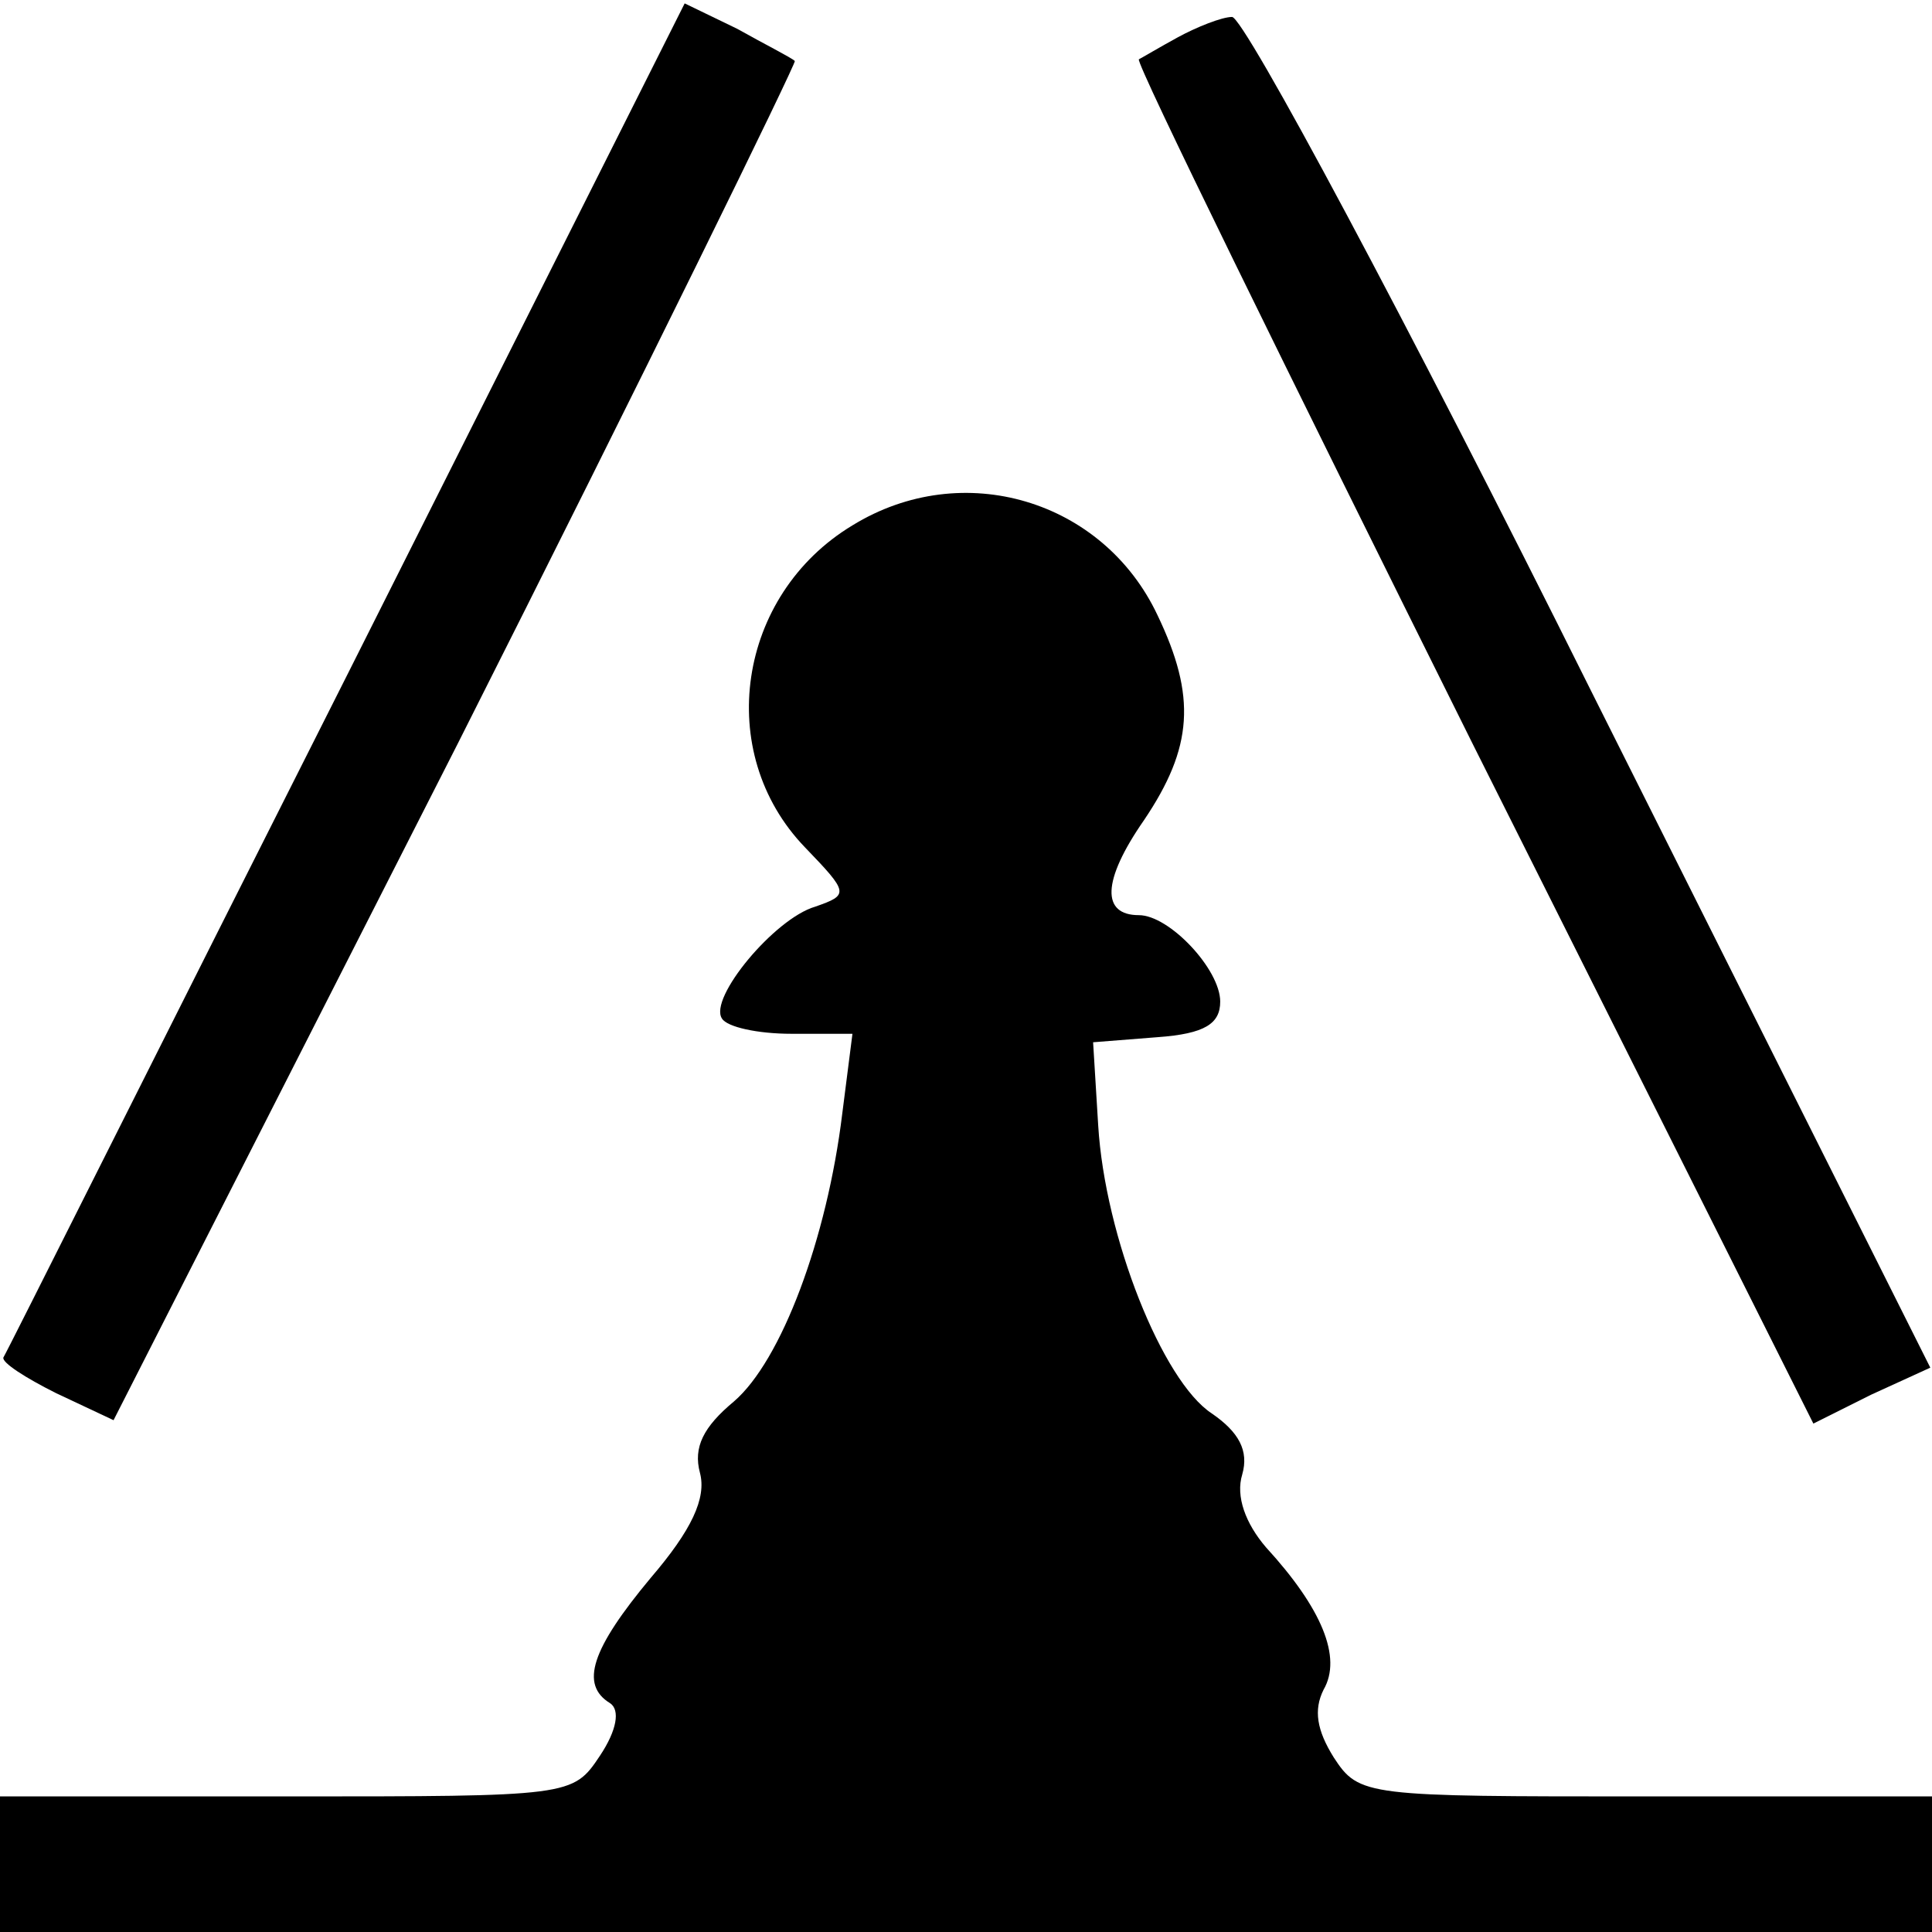
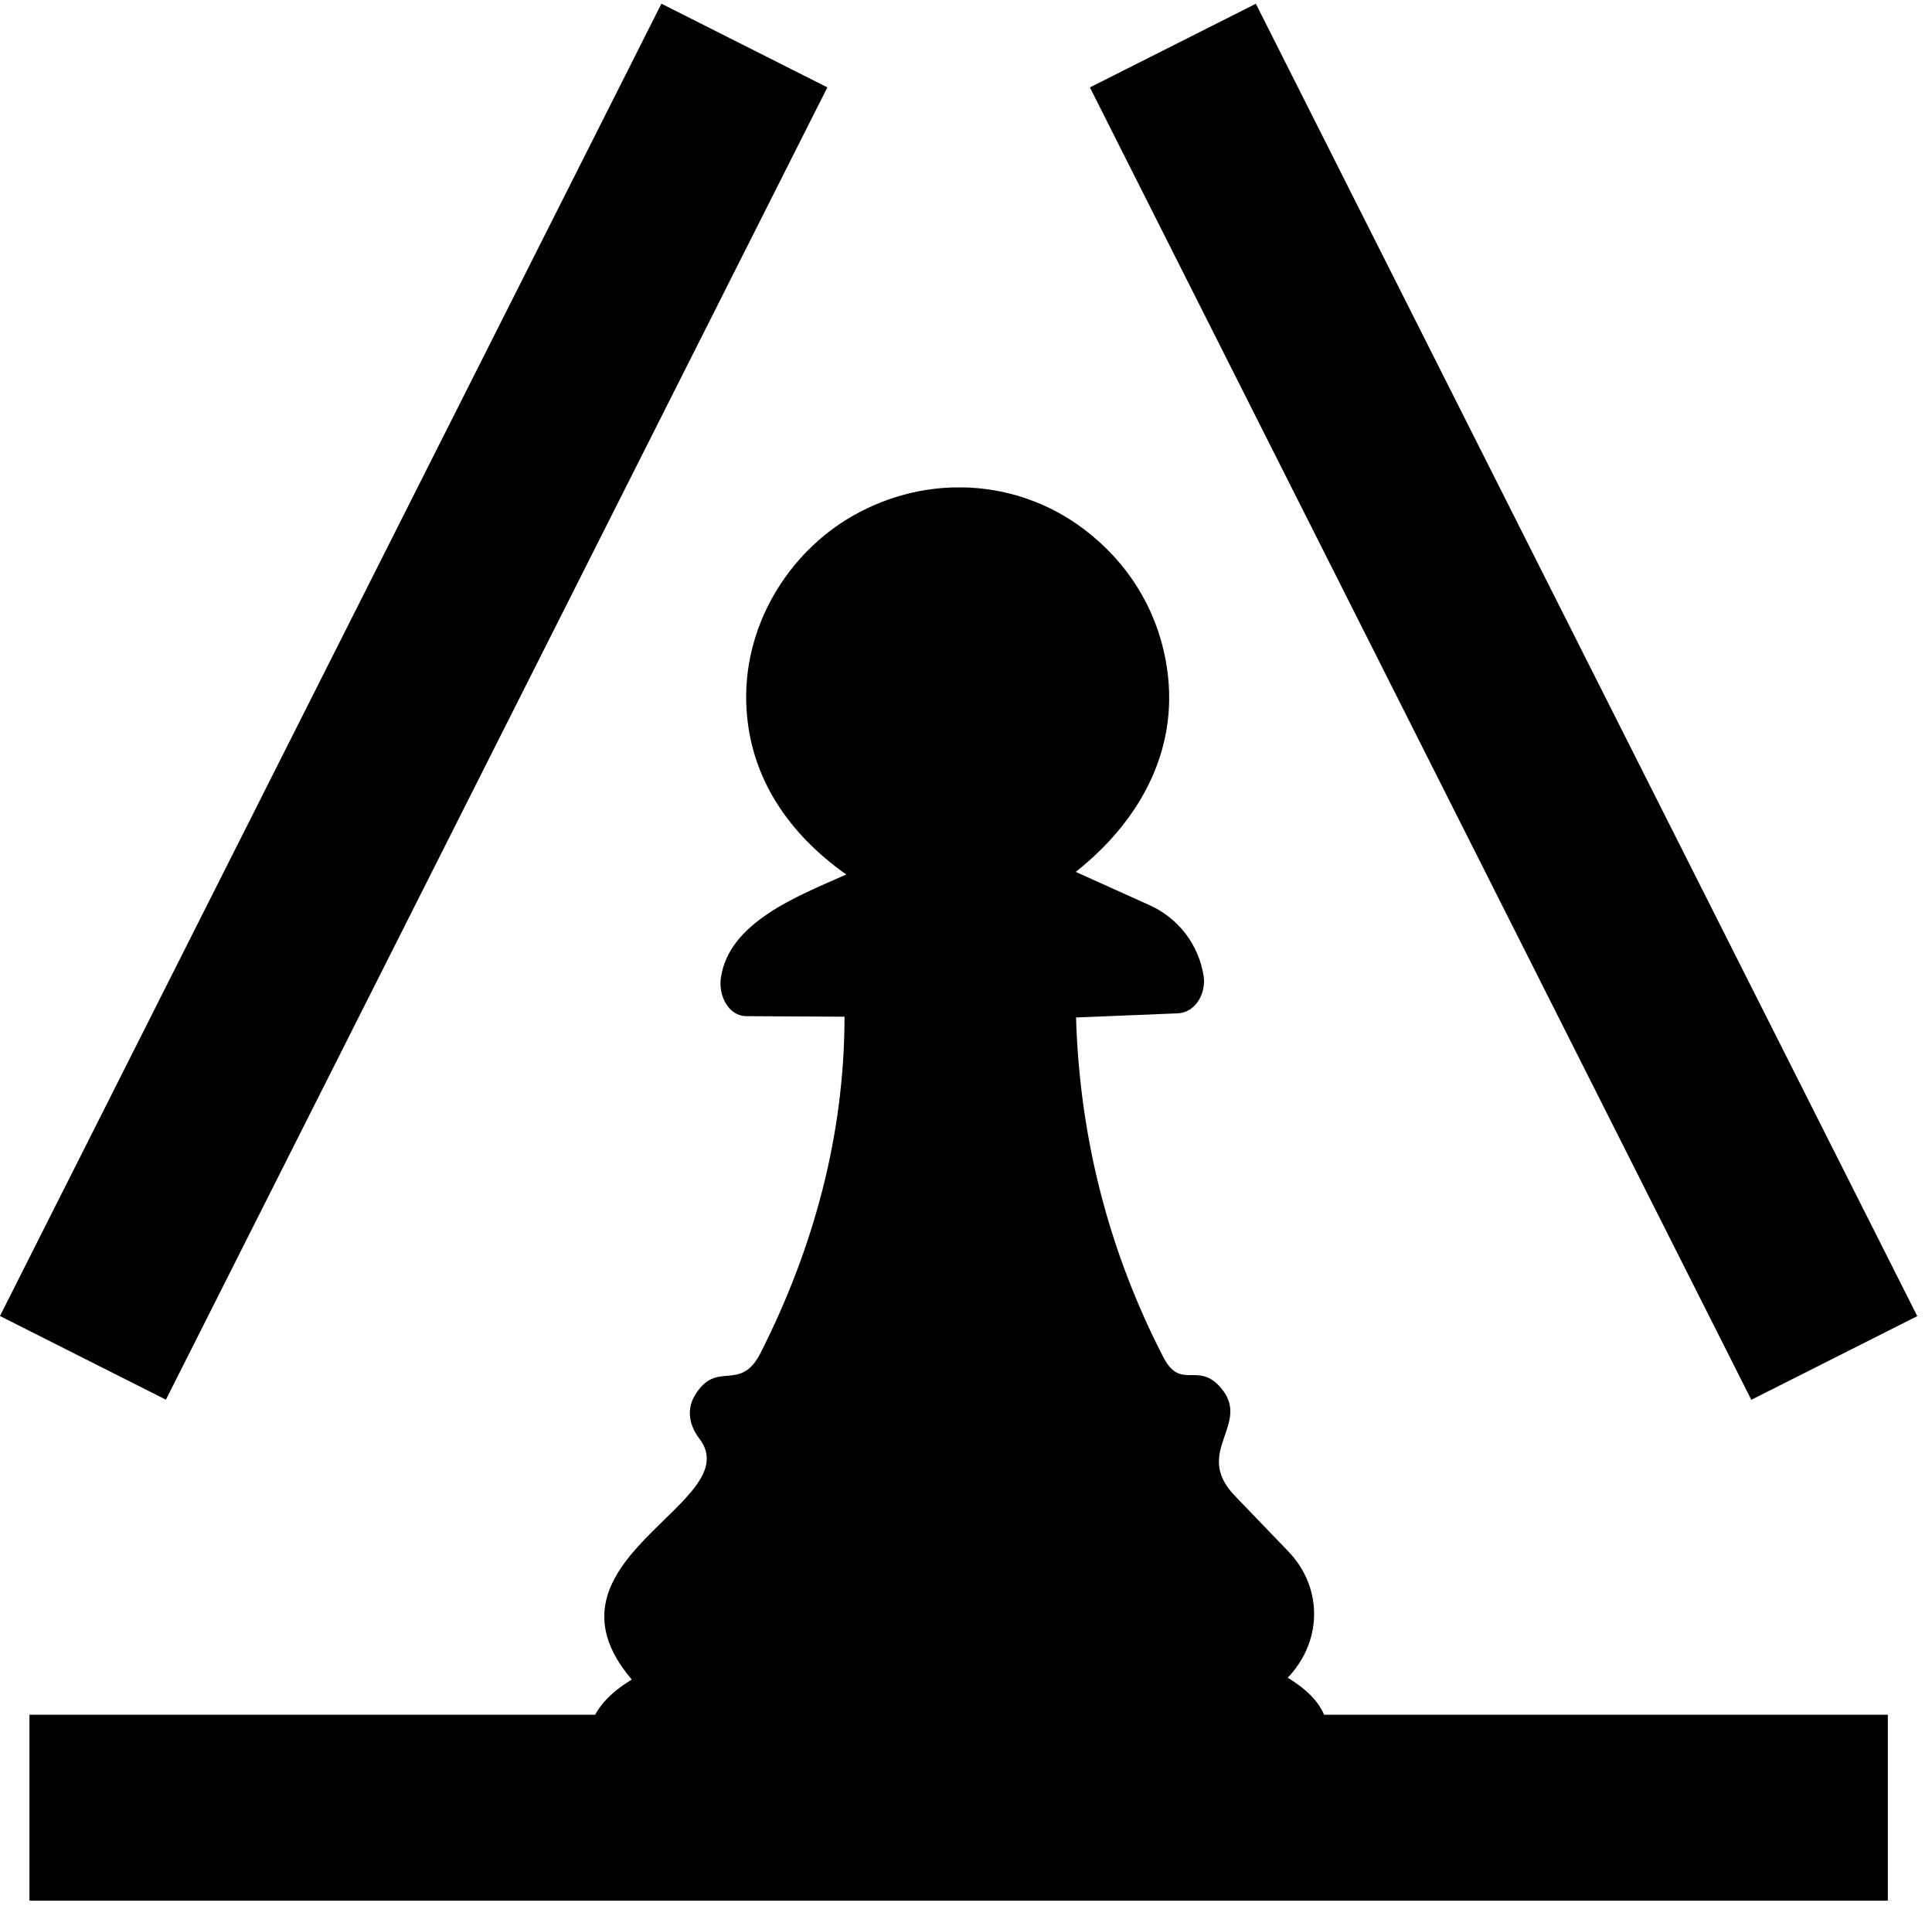
- <svg xmlns="http://www.w3.org/2000/svg" version="1.0" width="114pt" height="114pt" viewBox="0 0 114 114" preserveAspectRatio="xMidYMid meet">
-   <g transform="translate(0,114) scale(0.1,-0.1)" fill="#000000" stroke="none">
-     <path d="M205 742 c-110 -218 -201 -400 -203 -403 -1 -3 13 -12 31 -21 l34 -16 203 399 c111 220 200 402 199 403 -2 2 -18 10 -34 19 l-31 15 -199 -396z" />
-     <path d="M695 1118 c-11 -6 -21 -12 -23 -13 -2 -2 87 -183 197 -404 l201 -401 34 17 35 16 -200 399 c-109 219 -205 398 -212 398 -6 0 -21 -6 -32 -12z" />
-     <path d="M503 830 c-68 -41 -82 -134 -28 -190 26 -27 26 -28 6 -35 -24 -7 -63 -54 -55 -66 3 -5 21 -9 41 -9 l36 0 -6 -47 c-9 -74 -36 -146 -64 -170 -18 -15 -24 -27 -20 -42 4 -15 -5 -34 -29 -62 -35 -42 -42 -63 -24 -74 6 -4 4 -16 -6 -31 -16 -24 -17 -24 -185 -24 l-169 0 0 -40 0 -40 570 0 570 0 0 40 0 40 -169 0 c-165 0 -169 0 -184 23 -10 16 -12 28 -6 40 11 19 -1 48 -34 84 -12 14 -18 30 -14 43 4 14 -2 25 -18 36 -29 19 -63 104 -67 170 l-3 49 38 3 c28 2 37 8 37 21 0 19 -30 51 -48 51 -22 0 -22 20 3 56 29 43 31 73 8 121 -32 68 -115 93 -180 53z" />
+ <svg xmlns="http://www.w3.org/2000/svg" width="170" height="168" viewBox="0 0 127.5 126">
+   <defs>
+     <clipPath id="a">
+       <path d="M0 .246h127v125.508H0Zm0 0" />
+     </clipPath>
+     <clipPath id="c">
+       <path d="M38.71 32.16h49.056v87.07H38.71Zm0 0" />
+     </clipPath>
+     <clipPath id="d">
+       <path d="M0 113h127v12.516H0Zm0 0" />
+     </clipPath>
+     <clipPath id="e">
+       <path d="M0 .246h119v125.27H0Zm0 0" />
+     </clipPath>
+     <clipPath id="f">
+       <path d="M8 .246h119v125.27H8Zm0 0" />
+     </clipPath>
+     <clipPath id="b">
+       <path d="M0 0h127v126H0z" />
+     </clipPath>
+   </defs>
+   <g clip-path="url(#a)">
+     <g clip-path="url(#b)">
+       <g clip-path="url(#c)">
+         <path d="M76.926 43.559c1.05 5.601-1.535 10.484-5.934 13.968l4.871 2.196a6.16 6.16 0 0 1 3.57 4.683c.172 1.137-.542 2.406-1.703 2.453l-6.718.274c.238 7.953 2.164 15.422 5.75 22.394 1.168 2.274 2.297.246 3.824 2.059 2.027 2.398-1.89 4.2.898 7.098l3.54 3.68c2.238 2.327 2.308 5.859-.04 8.331 3.54 2.184 2.72 4.09 2.7 8.375l-39.172.078-9.45.094c-.406-3.844-1.093-6.144 2.63-8.426-6.739-7.918 7.706-11.652 4.472-15.879-.656-.859-.887-1.898-.309-2.867 1.446-2.418 2.977-.117 4.344-2.816 3.5-6.914 5.528-14.36 5.535-22.172l-6.472-.035c-1.2-.008-1.848-1.363-1.692-2.504.512-3.703 5.114-5.434 8.278-6.844-3.79-2.68-6.301-6.328-6.582-10.902-.336-5.41 2.746-10.34 7.027-12.77 4.93-2.8 10.898-2.441 15.324.953 2.727 2.09 4.645 5.024 5.309 8.579m0 0" />
+       </g>
+       <g clip-path="url(#d)">
+         <path fill="none" stroke="#000" stroke-width="12.264" d="M1.945 119.27h122.64" />
+       </g>
+       <g clip-path="url(#e)">
+         <path fill="none" stroke="#000" stroke-width="12.264" d="M5.473 89.59 49.125 3.004" />
+       </g>
+       <g clip-path="url(#f)">
+         <path fill="none" stroke="#000" stroke-width="12.264" d="m77.402 3.008 43.649 86.59" />
+       </g>
+     </g>
  </g>
</svg>
